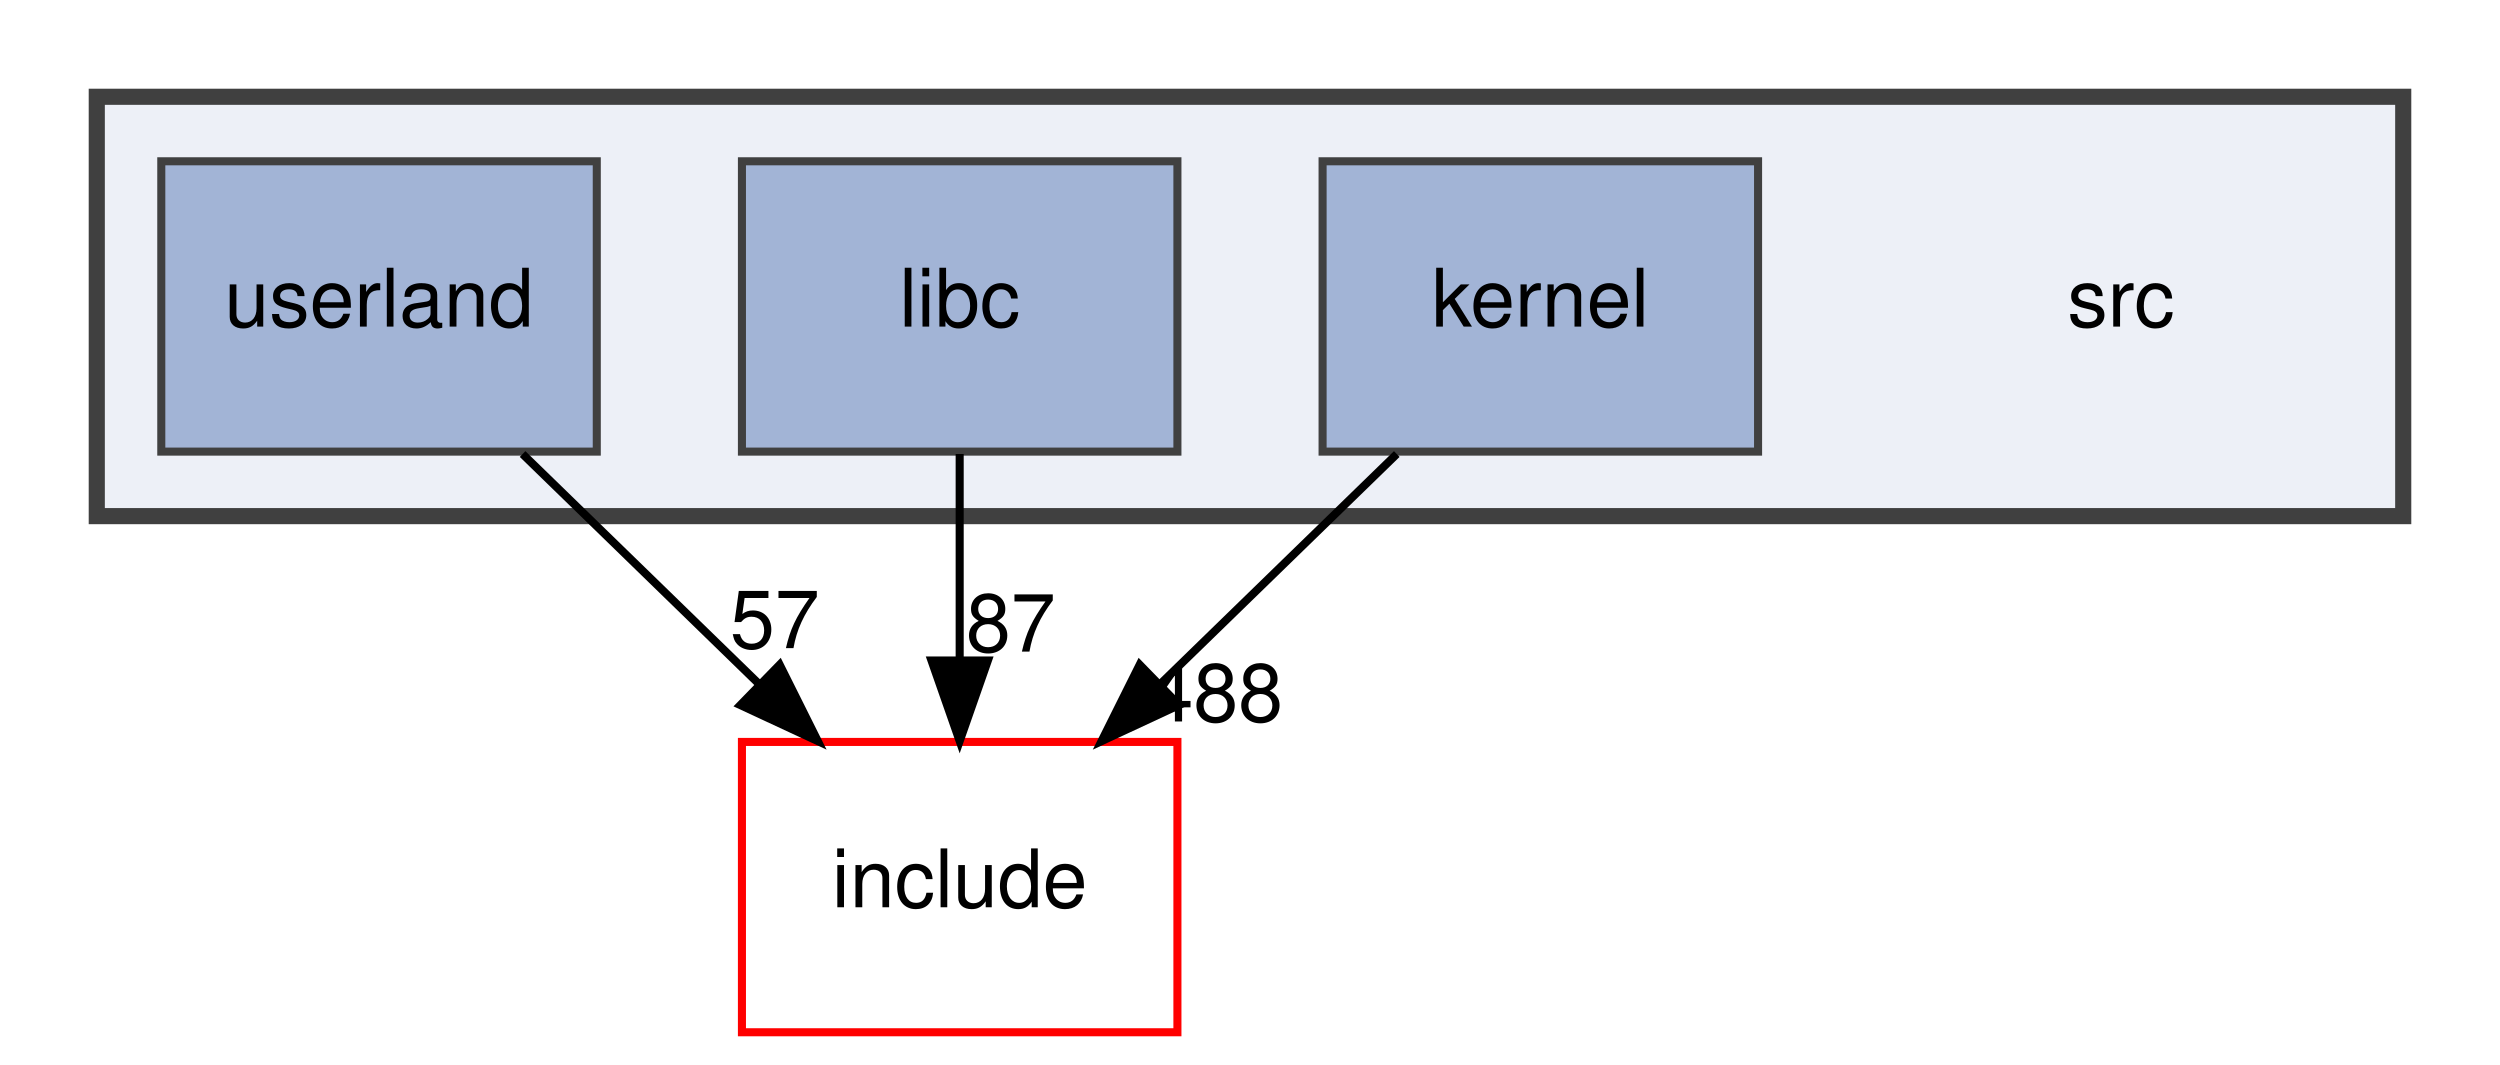
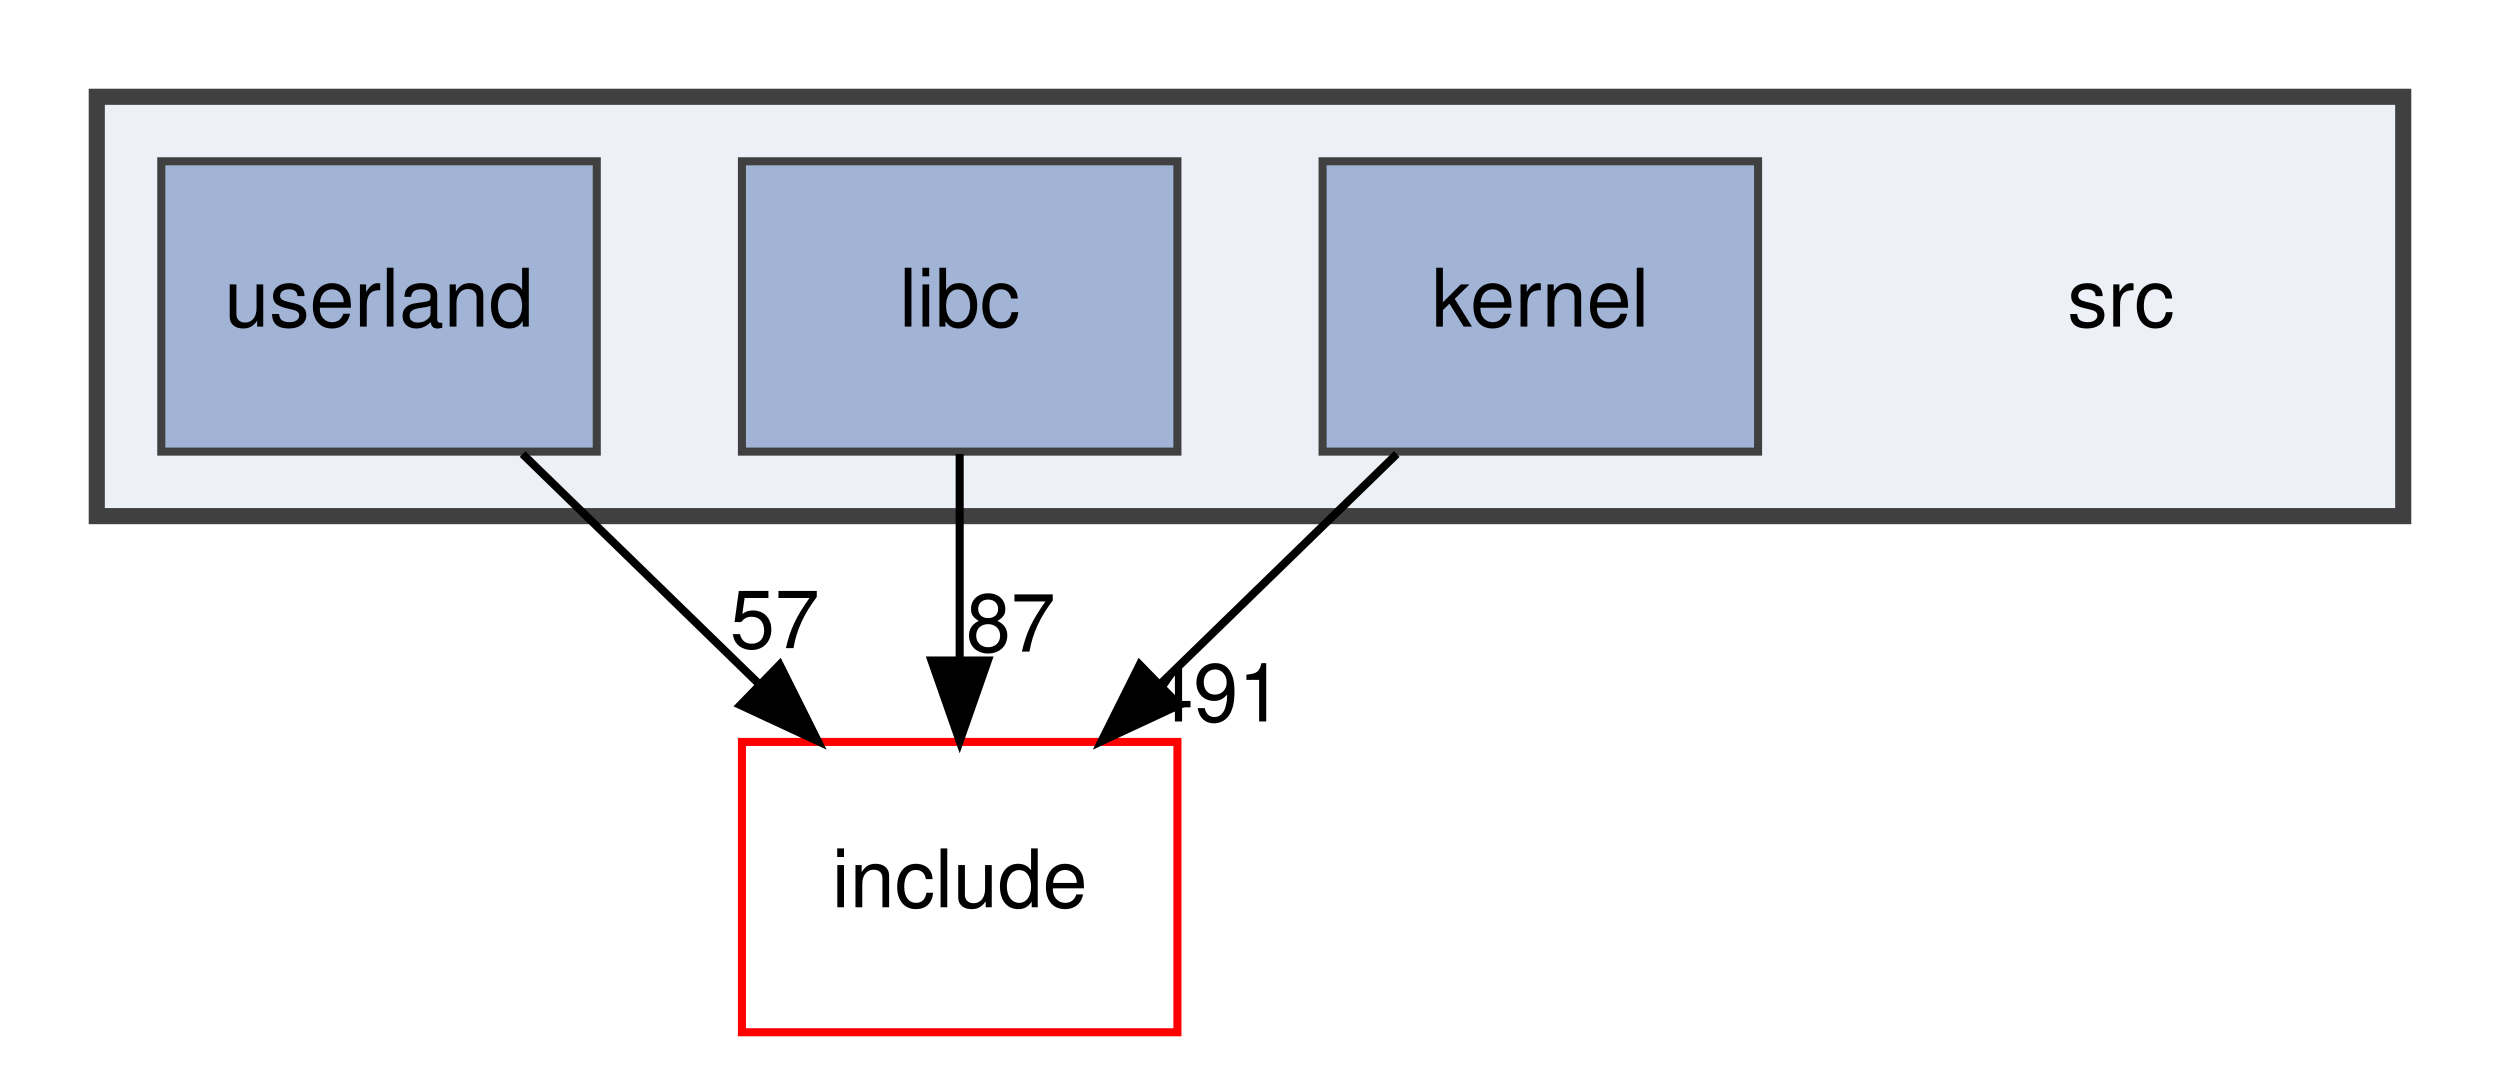
<svg xmlns="http://www.w3.org/2000/svg" xmlns:xlink="http://www.w3.org/1999/xlink" width="310pt" height="132pt" viewBox="0.00 0.00 310.00 132.00">
  <g id="graph0" class="graph" transform="scale(1 1) rotate(0) translate(4 128)">
    <g id="clust1" class="cluster">
      <g id="a_clust1">
        <a xlink:href="dir_68267d1309a1af8e8297ef4c3efbcdba.html" target="_top">
          <polygon fill="#edf0f7" stroke="#404040" stroke-width="2" points="8,-64 8,-116 294,-116 294,-64 8,-64" />
        </a>
      </g>
    </g>
    <g id="node1" class="node">
      <text text-anchor="middle" x="259" y="-87.5" font-family="Helvetica,sans-Serif" font-size="10.00">src</text>
    </g>
    <g id="node2" class="node">
      <g id="a_node2">
        <a xlink:href="dir_cbd7f246bdf7dc0a50281a272327e6ed.html" target="_top" xlink:title="kernel">
          <polygon fill="#a2b4d6" stroke="#404040" points="214,-108 160,-108 160,-72 214,-72 214,-108" />
          <text text-anchor="middle" x="187" y="-87.5" font-family="Helvetica,sans-Serif" font-size="10.00">kernel</text>
        </a>
      </g>
    </g>
    <g id="node5" class="node">
      <g id="a_node5">
        <a xlink:href="dir_d44c64559bbebec7f509842c48db8b23.html" target="_top" xlink:title="include">
          <polygon fill="none" stroke="red" points="142,-36 88,-36 88,0 142,0 142,-36" />
          <text text-anchor="middle" x="115" y="-15.5" font-family="Helvetica,sans-Serif" font-size="10.00">include</text>
        </a>
      </g>
    </g>
    <g id="edge1" class="edge">
      <path fill="none" stroke="black" d="M169.2,-71.7C160.4,-63.14 149.62,-52.66 140,-43.3" />
      <polygon fill="black" stroke="black" points="142.2,-40.57 132.59,-36.1 137.32,-45.58 142.2,-40.57" />
      <g id="a_edge1-headlabel">
-         <a xlink:href="dir_000045_000042.html" target="_top" xlink:title="488">
-           <text text-anchor="middle" x="146.76" y="-38.54" font-family="Helvetica,sans-Serif" font-size="10.00">488</text>
+         <a xlink:href="dir_000045_000042.html" target="_top" xlink:title="491">
+           <text text-anchor="middle" x="146.76" y="-38.54" font-family="Helvetica,sans-Serif" font-size="10.00">491</text>
        </a>
      </g>
    </g>
    <g id="node3" class="node">
      <g id="a_node3">
        <a xlink:href="dir_ee3448fa1dc3d93b4fb7d6fba5be0d5c.html" target="_top" xlink:title="libc">
          <polygon fill="#a2b4d6" stroke="#404040" points="142,-108 88,-108 88,-72 142,-72 142,-108" />
          <text text-anchor="middle" x="115" y="-87.5" font-family="Helvetica,sans-Serif" font-size="10.00">libc</text>
        </a>
      </g>
    </g>
    <g id="edge2" class="edge">
      <path fill="none" stroke="black" d="M115,-71.7C115,-63.98 115,-54.71 115,-46.11" />
      <polygon fill="black" stroke="black" points="118.5,-46.1 115,-36.1 111.5,-46.1 118.5,-46.1" />
      <g id="a_edge2-headlabel">
        <a xlink:href="dir_000049_000042.html" target="_top" xlink:title="87">
          <text text-anchor="middle" x="121.34" y="-47.2" font-family="Helvetica,sans-Serif" font-size="10.00">87</text>
        </a>
      </g>
    </g>
    <g id="node4" class="node">
      <g id="a_node4">
        <a xlink:href="dir_173c9e88aa581eef1e30c63858f75f59.html" target="_top" xlink:title="userland">
          <polygon fill="#a2b4d6" stroke="#404040" points="70,-108 16,-108 16,-72 70,-72 70,-108" />
          <text text-anchor="middle" x="43" y="-87.5" font-family="Helvetica,sans-Serif" font-size="10.00">userland</text>
        </a>
      </g>
    </g>
    <g id="edge3" class="edge">
      <path fill="none" stroke="black" d="M60.8,-71.7C69.6,-63.14 80.38,-52.66 90,-43.3" />
      <polygon fill="black" stroke="black" points="92.68,-45.58 97.41,-36.1 87.8,-40.57 92.68,-45.58" />
      <g id="a_edge3-headlabel">
        <a xlink:href="dir_000081_000042.html" target="_top" xlink:title="57">
          <text text-anchor="middle" x="92.08" y="-47.63" font-family="Helvetica,sans-Serif" font-size="10.00">57</text>
        </a>
      </g>
    </g>
  </g>
</svg>
